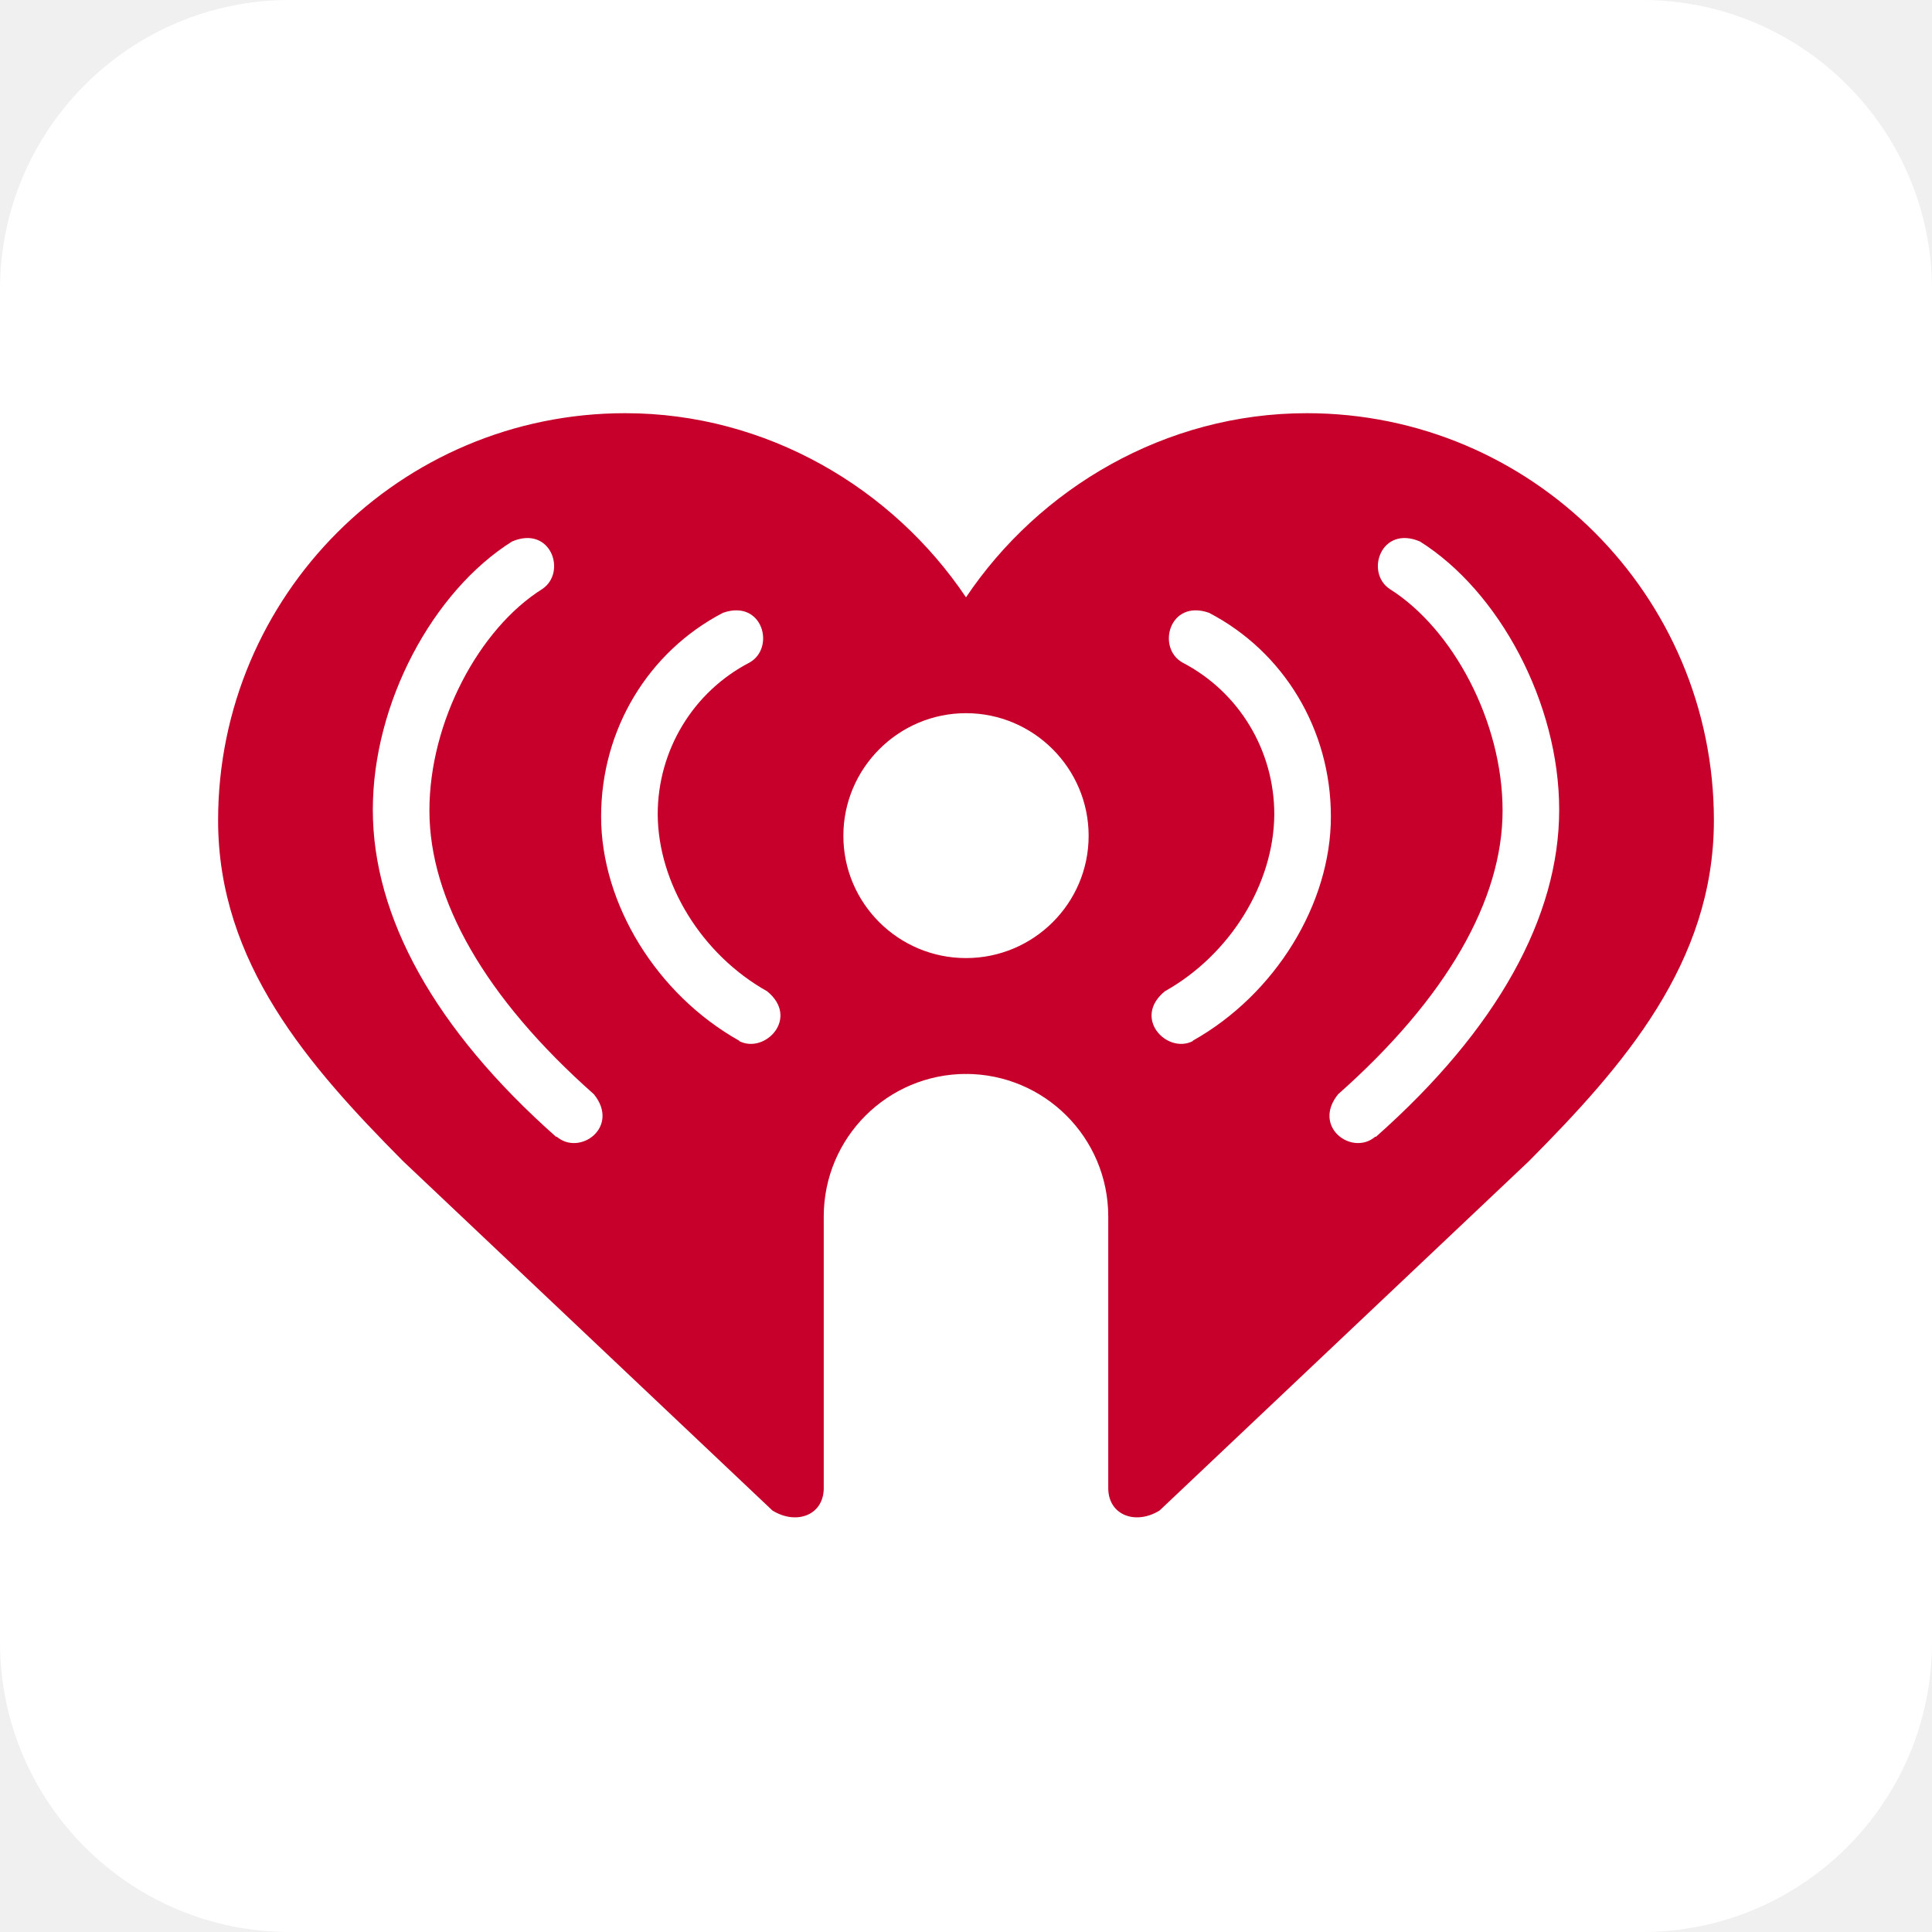
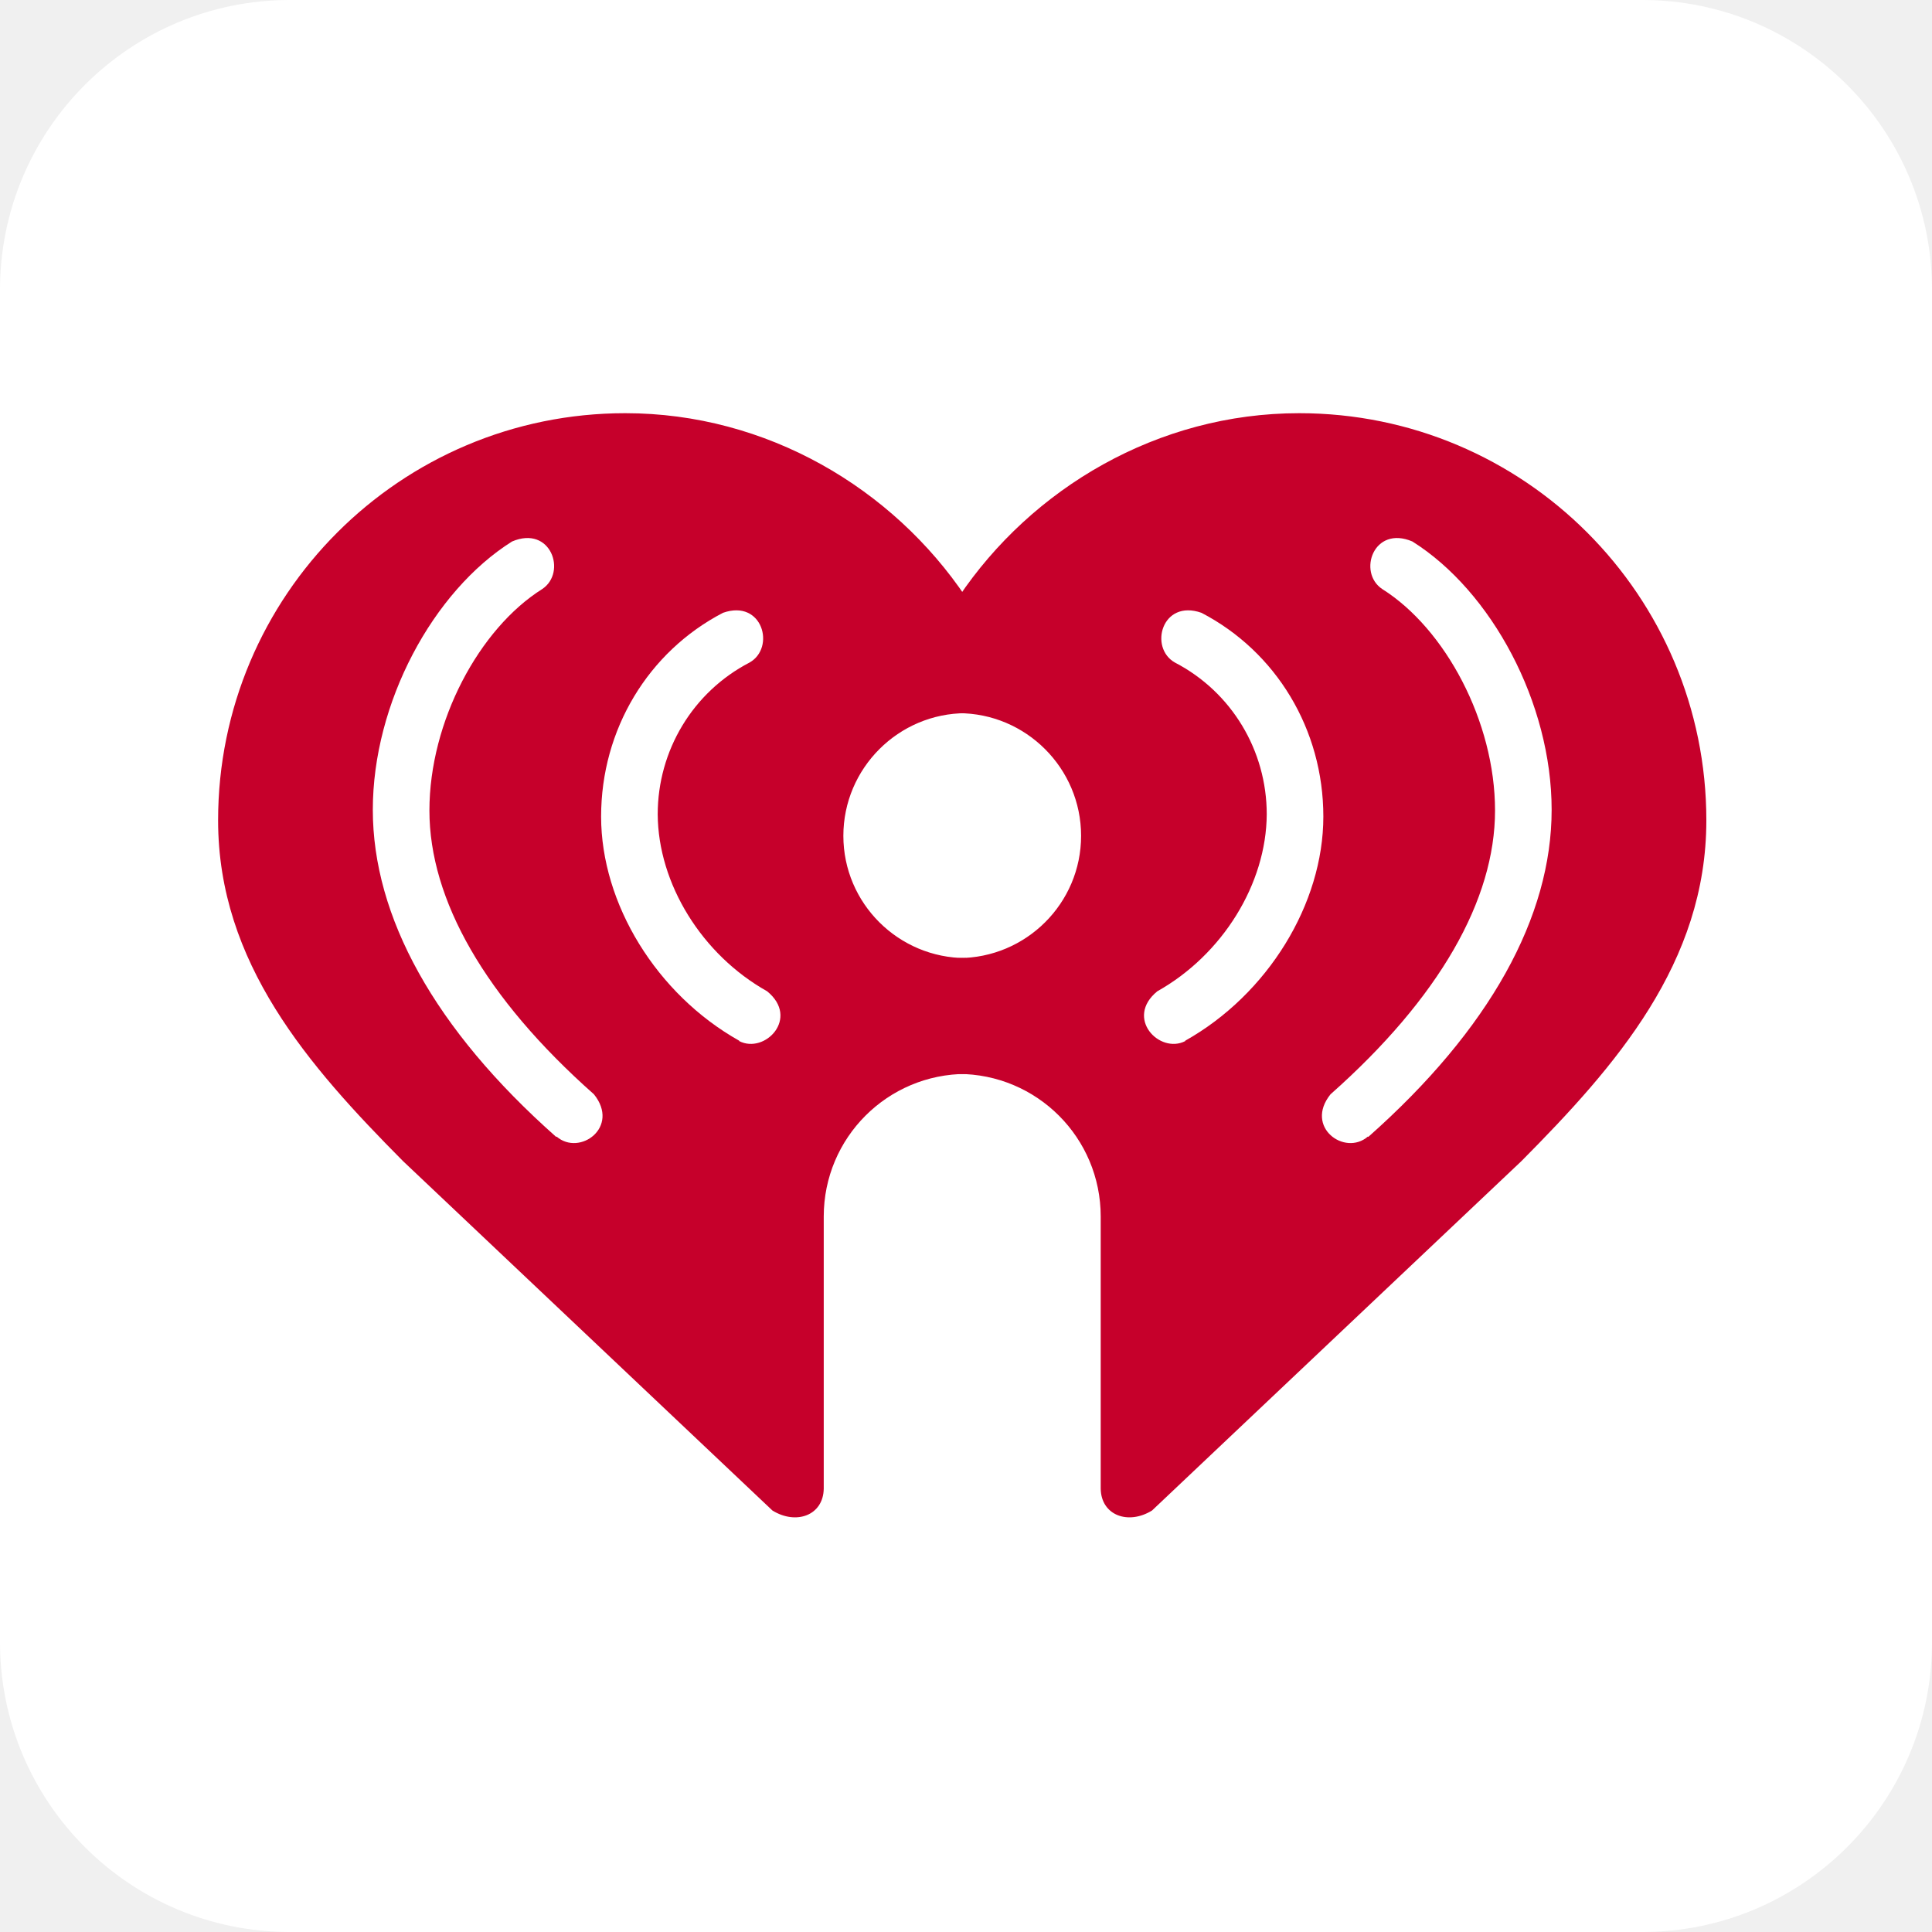
<svg xmlns="http://www.w3.org/2000/svg" xmlns:xlink="http://www.w3.org/1999/xlink" aria-label="iHeartRadio" role="img" viewBox="0 0 512 512">
  <rect width="512" height="512" fill="#fff" rx="15%" />
  <path id="h" fill="#c6002b" d="M147.4 301.3c-32.3 -28.6 -48.6 -58.4 -48.6 -86.7 0 -28.3 15.9 -57.9 36.9 -71.1 10.3 -4.4 14.6 8.2 8 12.6 -16.7 10.5 -29.9 35.1 -29.9 58.7 0 23.6 14.7 49.6 43.6 75.2 7 8.7 -3.8 16.5 -9.9 11.2zm48.5 -25.5c-21.9 -12.3 -36.6 -36.3 -36.6 -59.4 0 -23.1 12.5 -43.7 32.3 -54 10.5 -3.7 14 9.3 7 13.2 -15 7.8 -24.3 23.3 -24.3 40.2 0.1 18.4 11.7 37.2 29 46.9 8.7 7.1 -0.6 16.7 -7.4 13.2zM256 253.9c-17.9 0 -32.5 -14.5 -32.5 -32.4 0 -17.9 14.6 -32.5 32.5 -32.5v-30.7c-19.4 -28.9 -52.8 -48.8 -90.3 -48.8 -59.6 0 -107.9 48.3 -107.9 107.9 0 37.8 24 65.1 49 90.3l97.9 92.6c6.3 3.9 13.5 1.3 13.6 -5.8v-72.1c0 -20.9 16.9 -37.8 37.8 -37.8z" />
-   <use transform="matrix(-1 0 0 1 512 0)" xlink:href="#h" />
+   <use transform="matrix(-1 0 0 1 510 0)" xlink:href="#h" />
</svg>
